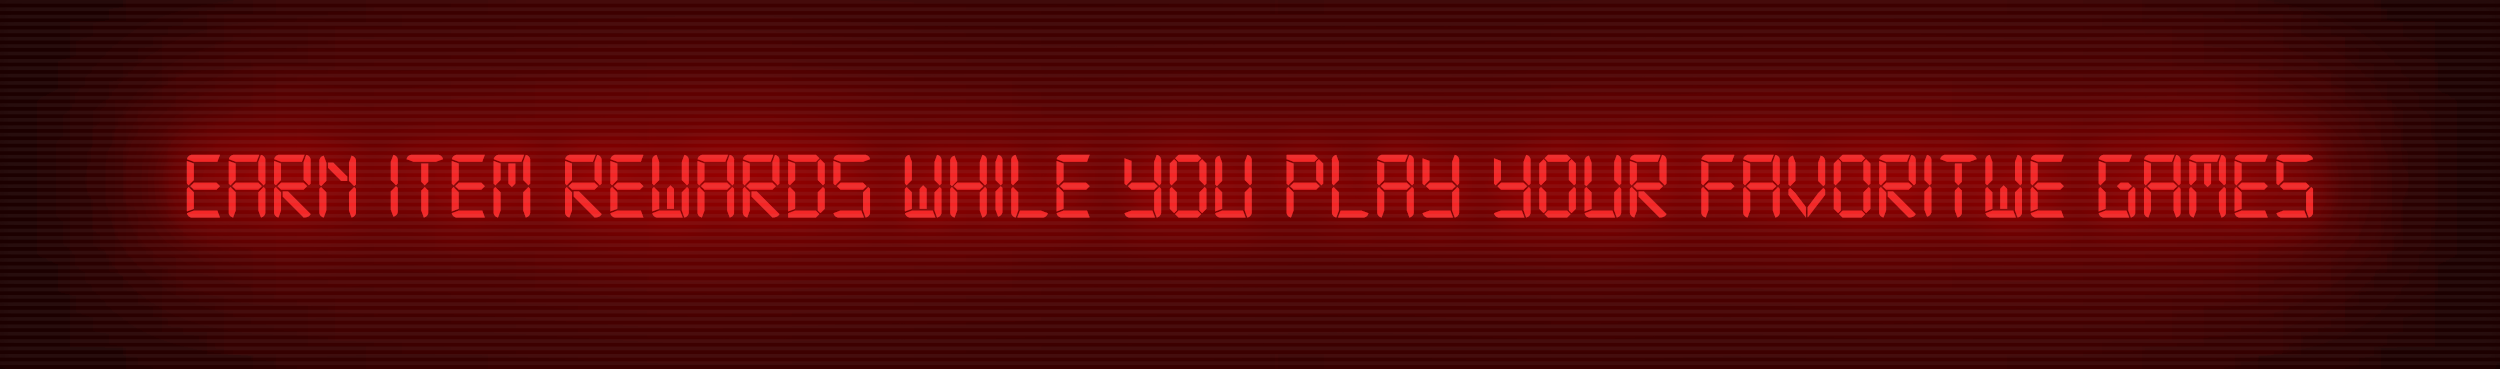
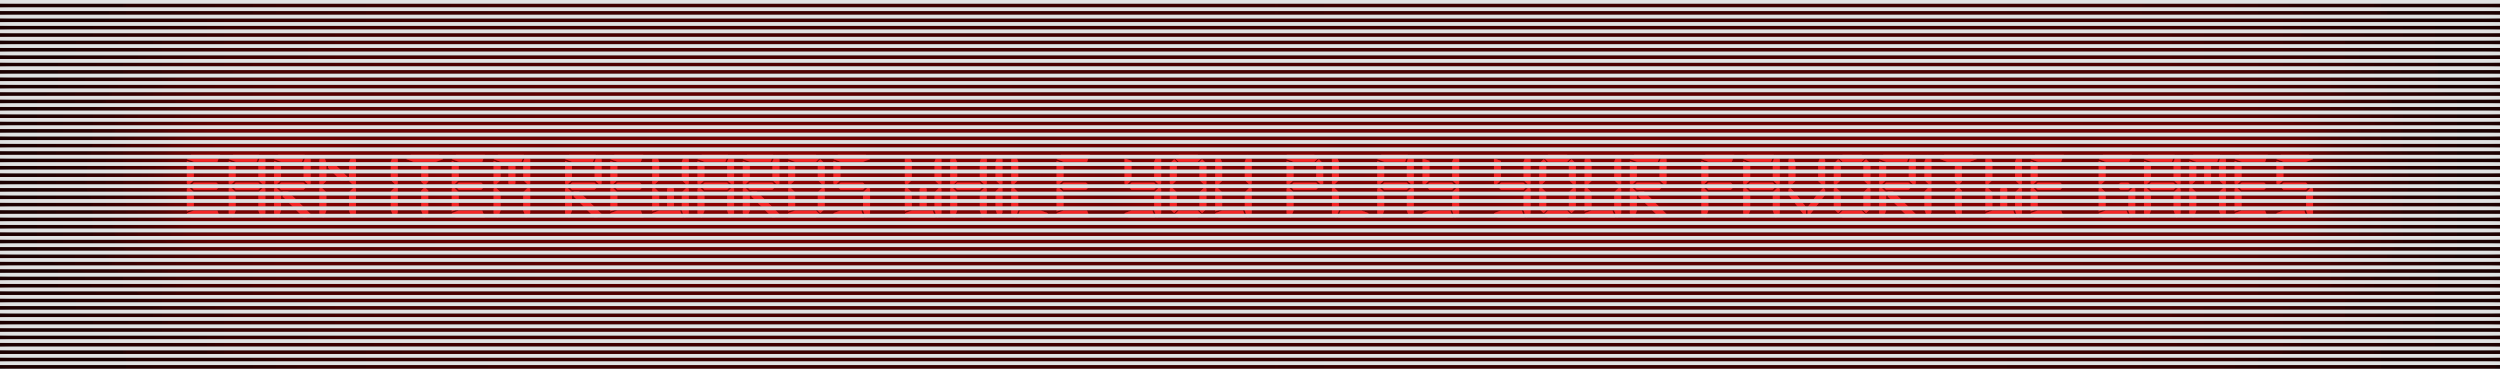
<svg xmlns="http://www.w3.org/2000/svg" width="678" height="100" viewBox="0 0 678 100" fill="none">
  <g clipPath="url(#clip0_5217_35310)">
    <rect width="678" height="100" rx="13" fill="#2C0909" />
    <g filter="url(#filter0_dddddd_5217_35310)">
      <path d="M58.718 49.545L59.664 50.491L58.718 51.436H52.573L51.627 50.491L52.573 49.545H58.718ZM59.664 59H51.864C51.233 58.842 50.839 58.449 50.682 57.818L52.573 57.109H58.955L59.664 59ZM50.682 57.346V51.2L51.154 50.727L52.573 52.145V56.636L50.682 57.346ZM58.955 43.873H52.596L50.706 43.164C50.863 42.533 51.257 42.139 51.887 41.982H59.664L58.955 43.873ZM52.573 44.346V48.836L51.154 50.255L50.682 49.782V43.636L52.573 44.346ZM70.068 49.545L71.013 50.491L70.068 51.436H63.922L62.977 50.491L63.922 49.545H70.068ZM71.486 50.727L71.959 51.2V57.818C71.801 58.449 71.407 58.842 70.777 59L70.068 57.109V52.145L71.486 50.727ZM69.595 43.873H63.946L62.055 43.164C62.213 42.533 62.607 42.139 63.237 41.982H70.304L69.595 43.873ZM63.922 44.346V48.836L62.504 50.255L62.031 49.782V43.636L63.922 44.346ZM70.068 48.836V43.873L70.777 41.982C71.407 42.139 71.801 42.533 71.959 43.164V49.782L71.486 50.255L70.068 48.836ZM63.922 52.145V57.109L63.213 59C62.583 58.842 62.189 58.449 62.031 57.818V51.2L62.504 50.727L63.922 52.145ZM82.357 49.545L83.302 50.491L82.357 51.436H76.211L75.266 50.491L76.211 49.545H82.357ZM76.684 51.909H78.102L84.248 58.054C83.933 58.685 83.302 59 82.357 59L76.684 53.327V51.909ZM76.211 52.145V57.109L75.502 59C74.872 58.842 74.478 58.449 74.32 57.818V51.2L74.793 50.727L76.211 52.145ZM81.884 43.873H76.235L74.344 43.164C74.502 42.533 74.896 42.139 75.526 41.982H82.593L81.884 43.873ZM82.357 48.836V43.873L83.066 41.982C83.696 42.139 84.09 42.533 84.248 43.164V49.782L83.775 50.255L82.357 48.836ZM76.211 44.346V48.836L74.793 50.255L74.32 49.782V43.636L76.211 44.346ZM88.501 52.145V57.109L87.791 59C87.161 58.842 86.767 58.449 86.61 57.818V51.2L87.082 50.727L88.501 52.145ZM94.173 49.073H92.519L88.973 45.527V44.109H90.391L94.173 47.891V49.073ZM96.064 50.727L96.537 51.2V57.818C96.379 58.449 95.985 58.842 95.355 59L94.646 57.109V52.145L96.064 50.727ZM94.646 49.073V44.109L95.355 42.218C95.985 42.376 96.379 42.77 96.537 43.4V50.018L96.064 50.491L94.646 49.073ZM87.082 50.491L86.61 50.018V43.4C86.767 42.77 87.161 42.376 87.791 42.218L88.501 44.109V49.073L87.082 50.491ZM105.983 48.836V43.873L106.692 41.982C107.322 42.139 107.716 42.533 107.874 43.164V49.782L107.401 50.255L105.983 48.836ZM107.401 50.491L107.874 50.964V57.582C107.716 58.212 107.322 58.606 106.692 58.764L105.983 56.873V51.909L107.401 50.491ZM115.188 50.727L116.134 51.673V57.818C115.976 58.449 115.582 58.842 114.952 59L114.243 57.109V51.673L115.188 50.727ZM114.243 49.309V44.346H116.134V49.309L115.188 50.255L114.243 49.309ZM112.139 43.873L110.248 43.164C110.406 42.533 110.8 42.139 111.43 41.982H118.97C119.6 42.139 119.994 42.533 120.152 43.164L118.261 43.873H112.139ZM130.548 49.545L131.494 50.491L130.548 51.436H124.403L123.457 50.491L124.403 49.545H130.548ZM131.494 59H123.694C123.063 58.842 122.669 58.449 122.512 57.818L124.403 57.109H130.785L131.494 59ZM122.512 57.346V51.2L122.985 50.727L124.403 52.145V56.636L122.512 57.346ZM130.785 43.873H124.426L122.536 43.164C122.693 42.533 123.087 42.139 123.717 41.982H131.494L130.785 43.873ZM124.403 44.346V48.836L122.985 50.255L122.512 49.782V43.636L124.403 44.346ZM139.771 49.782L138.825 50.727L137.88 49.782V44.346H139.771V49.782ZM143.316 50.727L143.789 51.2V57.818C143.631 58.449 143.237 58.842 142.607 59L141.898 57.109V52.145L143.316 50.727ZM141.425 43.873H135.776L133.885 43.164C134.043 42.533 134.437 42.139 135.067 41.982H142.134L141.425 43.873ZM135.752 44.346V48.836L134.334 50.255L133.862 49.782V43.636L135.752 44.346ZM141.898 48.836V43.873L142.607 41.982C143.237 42.139 143.631 42.533 143.789 43.164V49.782L143.316 50.255L141.898 48.836ZM135.752 52.145V57.109L135.043 59C134.413 58.842 134.019 58.449 133.862 57.818V51.2L134.334 50.727L135.752 52.145ZM161.271 49.545L162.216 50.491L161.271 51.436H155.125L154.18 50.491L155.125 49.545H161.271ZM155.598 51.909H157.016L163.162 58.054C162.847 58.685 162.216 59 161.271 59L155.598 53.327V51.909ZM155.125 52.145V57.109L154.416 59C153.786 58.842 153.392 58.449 153.235 57.818V51.2L153.707 50.727L155.125 52.145ZM160.798 43.873H155.149L153.258 43.164C153.416 42.533 153.81 42.139 154.44 41.982H161.507L160.798 43.873ZM161.271 48.836V43.873L161.98 41.982C162.61 42.139 163.004 42.533 163.162 43.164V49.782L162.689 50.255L161.271 48.836ZM155.125 44.346V48.836L153.707 50.255L153.235 49.782V43.636L155.125 44.346ZM173.56 49.545L174.505 50.491L173.56 51.436H167.415L166.469 50.491L167.415 49.545H173.56ZM174.505 59H166.705C166.075 58.842 165.681 58.449 165.524 57.818L167.415 57.109H173.796L174.505 59ZM165.524 57.346V51.2L165.996 50.727L167.415 52.145V56.636L165.524 57.346ZM173.796 43.873H167.438L165.547 43.164C165.705 42.533 166.099 42.139 166.729 41.982H174.505L173.796 43.873ZM167.415 44.346V48.836L165.996 50.255L165.524 49.782V43.636L167.415 44.346ZM182.782 56.636H180.891V51.2L181.837 50.255L182.782 51.2V56.636ZM184.91 48.836V43.873L185.619 41.982C186.249 42.139 186.643 42.533 186.8 43.164V49.782L186.328 50.255L184.91 48.836ZM185.146 59H178.079C177.448 58.842 177.054 58.449 176.897 57.818L178.788 57.109H184.437L185.146 59ZM176.873 57.346V51.2L177.346 50.727L178.764 52.145V56.636L176.873 57.346ZM186.328 50.727L186.8 51.2V57.818C186.643 58.449 186.249 58.842 185.619 59L184.91 57.109V52.145L186.328 50.727ZM177.346 50.255L176.873 49.782V43.164C177.031 42.533 177.425 42.139 178.055 41.982L178.764 43.873V48.836L177.346 50.255ZM197.199 49.545L198.144 50.491L197.199 51.436H191.053L190.108 50.491L191.053 49.545H197.199ZM198.617 50.727L199.09 51.2V57.818C198.932 58.449 198.538 58.842 197.908 59L197.199 57.109V52.145L198.617 50.727ZM196.726 43.873H191.077L189.186 43.164C189.343 42.533 189.737 42.139 190.368 41.982H197.435L196.726 43.873ZM191.053 44.346V48.836L189.635 50.255L189.162 49.782V43.636L191.053 44.346ZM197.199 48.836V43.873L197.908 41.982C198.538 42.139 198.932 42.533 199.09 43.164V49.782L198.617 50.255L197.199 48.836ZM191.053 52.145V57.109L190.344 59C189.714 58.842 189.32 58.449 189.162 57.818V51.2L189.635 50.727L191.053 52.145ZM209.488 49.545L210.433 50.491L209.488 51.436H203.342L202.397 50.491L203.342 49.545H209.488ZM203.815 51.909H205.233L211.379 58.054C211.063 58.685 210.433 59 209.488 59L203.815 53.327V51.909ZM203.342 52.145V57.109L202.633 59C202.003 58.842 201.609 58.449 201.451 57.818V51.2L201.924 50.727L203.342 52.145ZM209.015 43.873H203.366L201.475 43.164C201.633 42.533 202.027 42.139 202.657 41.982H209.724L209.015 43.873ZM209.488 48.836V43.873L210.197 41.982C210.827 42.139 211.221 42.533 211.379 43.164V49.782L210.906 50.255L209.488 48.836ZM203.342 44.346V48.836L201.924 50.255L201.451 49.782V43.636L203.342 44.346ZM213.74 57.346V51.2L214.213 50.727L215.631 52.145V56.636L213.74 57.346ZM221.304 43.873H215.631L213.74 43.164V41.982H221.304L222.25 42.927L221.304 43.873ZM215.631 44.346V48.836L214.213 50.255L213.74 49.782V43.636L215.631 44.346ZM221.777 48.836V43.873L222.486 43.164L223.668 44.346V49.782L223.195 50.255L221.777 48.836ZM223.195 50.727L223.668 51.2V56.636L222.486 57.818L221.777 57.109V52.145L223.195 50.727ZM222.226 58.054L221.28 59H213.74V57.818L215.631 57.109H221.28L222.226 58.054ZM234.066 49.545L235.011 50.491L234.066 51.436H227.92L226.975 50.491L227.92 49.545H234.066ZM235.484 50.727L235.957 51.2V57.818C235.799 58.449 235.405 58.842 234.775 59L234.066 57.109V52.145L235.484 50.727ZM234.302 59H227.211C226.581 58.842 226.187 58.449 226.029 57.818L227.92 57.109H233.593L234.302 59ZM227.92 44.346V48.836L226.502 50.255L226.029 49.782V43.636L227.92 44.346ZM227.944 43.873L226.053 43.164C226.211 42.533 226.605 42.139 227.235 41.982H234.775C235.405 42.139 235.799 42.533 235.957 43.164L234.066 43.873H227.944ZM251.312 56.636H249.421V51.2L250.366 50.255L251.312 51.2V56.636ZM253.439 48.836V43.873L254.148 41.982C254.778 42.139 255.172 42.533 255.33 43.164V49.782L254.857 50.255L253.439 48.836ZM253.675 59H246.608C245.978 58.842 245.584 58.449 245.426 57.818L247.317 57.109H252.966L253.675 59ZM245.403 57.346V51.2L245.875 50.727L247.293 52.145V56.636L245.403 57.346ZM254.857 50.727L255.33 51.2V57.818C255.172 58.449 254.778 58.842 254.148 59L253.439 57.109V52.145L254.857 50.727ZM245.875 50.255L245.403 49.782V43.164C245.56 42.533 245.954 42.139 246.584 41.982L247.293 43.873V48.836L245.875 50.255ZM265.728 49.545L266.673 50.491L265.728 51.436H259.582L258.637 50.491L259.582 49.545H265.728ZM267.146 50.727L267.619 51.2V57.818C267.461 58.449 267.067 58.842 266.437 59L265.728 57.109V52.145L267.146 50.727ZM265.728 48.836V43.873L266.437 41.982C267.067 42.139 267.461 42.533 267.619 43.164V49.782L267.146 50.255L265.728 48.836ZM259.582 52.145V57.109L258.873 59C258.243 58.842 257.849 58.449 257.692 57.818V51.2L258.164 50.727L259.582 52.145ZM258.164 50.491L257.692 50.018V43.4C257.849 42.77 258.243 42.376 258.873 42.218L259.582 44.109V49.073L258.164 50.491ZM269.981 48.836V43.873L270.69 41.982C271.32 42.139 271.714 42.533 271.872 43.164V49.782L271.399 50.255L269.981 48.836ZM271.399 50.491L271.872 50.964V57.582C271.714 58.212 271.32 58.606 270.69 58.764L269.981 56.873V51.909L271.399 50.491ZM276.137 52.145V57.109L275.428 59C274.798 58.842 274.404 58.449 274.246 57.818V51.2L274.719 50.727L276.137 52.145ZM276.61 57.109H282.283L284.174 57.818C284.016 58.449 283.622 58.842 282.992 59H275.901L276.61 57.109ZM274.719 50.255L274.246 49.782V43.164C274.404 42.533 274.798 42.139 275.428 41.982L276.137 43.873V48.836L274.719 50.255ZM294.572 49.545L295.517 50.491L294.572 51.436H288.426L287.481 50.491L288.426 49.545H294.572ZM295.517 59H287.717C287.087 58.842 286.693 58.449 286.535 57.818L288.426 57.109H294.808L295.517 59ZM286.535 57.346V51.2L287.008 50.727L288.426 52.145V56.636L286.535 57.346ZM294.808 43.873H288.45L286.559 43.164C286.717 42.533 287.11 42.139 287.741 41.982H295.517L294.808 43.873ZM288.426 44.346V48.836L287.008 50.255L286.535 49.782V43.636L288.426 44.346ZM313.005 49.545L313.951 50.491L313.005 51.436H306.86L305.914 50.491L306.86 49.545H313.005ZM314.423 50.727L314.896 51.2V57.818C314.739 58.449 314.345 58.842 313.714 59L313.005 57.109V52.145L314.423 50.727ZM313.242 59H306.151C305.52 58.842 305.127 58.449 304.969 57.818L306.86 57.109H312.533L313.242 59ZM306.86 43.636V48.836L305.442 50.255L304.969 49.782V42.927L306.86 43.636ZM313.005 48.836V43.873L313.714 41.982C314.345 42.139 314.739 42.533 314.896 43.164V49.782L314.423 50.255L313.005 48.836ZM324.822 43.873H319.622L318.676 42.927L319.622 41.982H324.822L325.767 42.927L324.822 43.873ZM325.294 48.836V43.873L326.003 43.164L327.185 44.346V49.782L326.713 50.255L325.294 48.836ZM326.713 50.727L327.185 51.2V56.636L326.003 57.818L325.294 57.109V52.145L326.713 50.727ZM317.731 50.255L317.258 49.782V44.346L318.44 43.164L319.149 43.873V48.836L317.731 50.255ZM325.767 58.054L324.822 59H319.622L318.676 58.054L319.622 57.109H324.822L325.767 58.054ZM319.149 52.145V57.109L318.44 57.818L317.258 56.636V51.2L317.731 50.727L319.149 52.145ZM339.002 50.727L339.474 51.2V57.818C339.317 58.449 338.923 58.842 338.293 59L337.583 57.109V52.145L339.002 50.727ZM337.82 59H330.729C330.099 58.842 329.705 58.449 329.547 57.818L331.438 57.109H337.111L337.82 59ZM329.547 57.346V51.2L330.02 50.727L331.438 52.145V56.636L329.547 57.346ZM337.583 48.836V43.873L338.293 41.982C338.923 42.139 339.317 42.533 339.474 43.164V49.782L339.002 50.255L337.583 48.836ZM330.02 50.491L329.547 50.018V43.4C329.705 42.77 330.099 42.376 330.729 42.218L331.438 44.109V49.073L330.02 50.491ZM356.956 49.545L357.902 50.491L356.956 51.436H350.811L349.866 50.491L350.811 49.545H356.956ZM356.484 43.873H350.811L348.92 43.164V41.982H356.484L357.429 42.927L356.484 43.873ZM350.811 44.346V48.836L349.393 50.255L348.92 49.782V43.636L350.811 44.346ZM356.956 48.836V43.873L357.666 43.164L358.847 44.346V49.782L358.375 50.255L356.956 48.836ZM350.811 52.145V57.109L350.102 59C349.472 58.842 349.078 58.449 348.92 57.818V51.2L349.393 50.727L350.811 52.145ZM363.1 52.145V57.109L362.391 59C361.761 58.842 361.367 58.449 361.209 57.818V51.2L361.682 50.727L363.1 52.145ZM363.573 57.109H369.246L371.136 57.818C370.979 58.449 370.585 58.842 369.955 59H362.864L363.573 57.109ZM361.682 50.255L361.209 49.782V43.164C361.367 42.533 361.761 42.139 362.391 41.982L363.1 43.873V48.836L361.682 50.255ZM381.535 49.545L382.48 50.491L381.535 51.436H375.389L374.444 50.491L375.389 49.545H381.535ZM382.953 50.727L383.425 51.2V57.818C383.268 58.449 382.874 58.842 382.244 59L381.535 57.109V52.145L382.953 50.727ZM381.062 43.873H375.413L373.522 43.164C373.679 42.533 374.073 42.139 374.704 41.982H381.771L381.062 43.873ZM375.389 44.346V48.836L373.971 50.255L373.498 49.782V43.636L375.389 44.346ZM381.535 48.836V43.873L382.244 41.982C382.874 42.139 383.268 42.533 383.425 43.164V49.782L382.953 50.255L381.535 48.836ZM375.389 52.145V57.109L374.68 59C374.05 58.842 373.656 58.449 373.498 57.818V51.2L373.971 50.727L375.389 52.145ZM393.824 49.545L394.769 50.491L393.824 51.436H387.678L386.733 50.491L387.678 49.545H393.824ZM395.242 50.727L395.715 51.2V57.818C395.557 58.449 395.163 58.842 394.533 59L393.824 57.109V52.145L395.242 50.727ZM394.06 59H386.969C386.339 58.842 385.945 58.449 385.787 57.818L387.678 57.109H393.351L394.06 59ZM387.678 43.636V48.836L386.26 50.255L385.787 49.782V42.927L387.678 43.636ZM393.824 48.836V43.873L394.533 41.982C395.163 42.139 395.557 42.533 395.715 43.164V49.782L395.242 50.255L393.824 48.836ZM413.197 49.545L414.142 50.491L413.197 51.436H407.051L406.106 50.491L407.051 49.545H413.197ZM414.615 50.727L415.088 51.2V57.818C414.93 58.449 414.536 58.842 413.906 59L413.197 57.109V52.145L414.615 50.727ZM413.433 59H406.342C405.712 58.842 405.318 58.449 405.16 57.818L407.051 57.109H412.724L413.433 59ZM407.051 43.636V48.836L405.633 50.255L405.16 49.782V42.927L407.051 43.636ZM413.197 48.836V43.873L413.906 41.982C414.536 42.139 414.93 42.533 415.088 43.164V49.782L414.615 50.255L413.197 48.836ZM425.013 43.873H419.813L418.868 42.927L419.813 41.982H425.013L425.958 42.927L425.013 43.873ZM425.486 48.836V43.873L426.195 43.164L427.377 44.346V49.782L426.904 50.255L425.486 48.836ZM426.904 50.727L427.377 51.2V56.636L426.195 57.818L425.486 57.109V52.145L426.904 50.727ZM417.922 50.255L417.449 49.782V44.346L418.631 43.164L419.34 43.873V48.836L417.922 50.255ZM425.958 58.054L425.013 59H419.813L418.868 58.054L419.813 57.109H425.013L425.958 58.054ZM419.34 52.145V57.109L418.631 57.818L417.449 56.636V51.2L417.922 50.727L419.34 52.145ZM439.193 50.727L439.666 51.2V57.818C439.508 58.449 439.114 58.842 438.484 59L437.775 57.109V52.145L439.193 50.727ZM438.011 59H430.92C430.29 58.842 429.896 58.449 429.738 57.818L431.629 57.109H437.302L438.011 59ZM429.738 57.346V51.2L430.211 50.727L431.629 52.145V56.636L429.738 57.346ZM437.775 48.836V43.873L438.484 41.982C439.114 42.139 439.508 42.533 439.666 43.164V49.782L439.193 50.255L437.775 48.836ZM430.211 50.491L429.738 50.018V43.4C429.896 42.77 430.29 42.376 430.92 42.218L431.629 44.109V49.073L430.211 50.491ZM450.064 49.545L451.009 50.491L450.064 51.436H443.918L442.973 50.491L443.918 49.545H450.064ZM444.391 51.909H445.809L451.955 58.054C451.64 58.685 451.009 59 450.064 59L444.391 53.327V51.909ZM443.918 52.145V57.109L443.209 59C442.579 58.842 442.185 58.449 442.028 57.818V51.2L442.5 50.727L443.918 52.145ZM449.591 43.873H443.942L442.051 43.164C442.209 42.533 442.603 42.139 443.233 41.982H450.3L449.591 43.873ZM450.064 48.836V43.873L450.773 41.982C451.403 42.139 451.797 42.533 451.955 43.164V49.782L451.482 50.255L450.064 48.836ZM443.918 44.346V48.836L442.5 50.255L442.028 49.782V43.636L443.918 44.346ZM469.437 49.545L470.382 50.491L469.437 51.436H463.291L462.346 50.491L463.291 49.545H469.437ZM469.673 43.873H463.315L461.424 43.164C461.582 42.533 461.976 42.139 462.606 41.982H470.382L469.673 43.873ZM463.291 44.346V48.836L461.873 50.255L461.401 49.782V43.636L463.291 44.346ZM463.291 52.145V57.109L462.582 59C461.952 58.842 461.558 58.449 461.401 57.818V51.2L461.873 50.727L463.291 52.145ZM480.787 49.545L481.732 50.491L480.787 51.436H474.641L473.696 50.491L474.641 49.545H480.787ZM482.205 50.727L482.677 51.2V57.818C482.52 58.449 482.126 58.842 481.496 59L480.787 57.109V52.145L482.205 50.727ZM480.314 43.873H474.665L472.774 43.164C472.931 42.533 473.325 42.139 473.956 41.982H481.023L480.314 43.873ZM474.641 44.346V48.836L473.223 50.255L472.75 49.782V43.636L474.641 44.346ZM480.787 48.836V43.873L481.496 41.982C482.126 42.139 482.52 42.533 482.677 43.164V49.782L482.205 50.255L480.787 48.836ZM474.641 52.145V57.109L473.932 59C473.302 58.842 472.908 58.449 472.75 57.818V51.2L473.223 50.727L474.641 52.145ZM485.512 50.491L485.039 50.018V43.4C485.197 42.77 485.591 42.376 486.221 42.218L486.93 44.109V49.073L485.512 50.491ZM493.076 49.073V44.109L493.785 42.218C494.415 42.376 494.809 42.77 494.967 43.4V50.018L494.494 50.491L493.076 49.073ZM489.767 56.164V59L485.039 52.855V51.436L485.512 50.964L486.93 52.382L489.767 56.164ZM493.076 52.382L494.494 50.964L494.967 51.436V52.855L490.239 59V56.164L493.076 52.382ZM504.892 43.873H499.692L498.746 42.927L499.692 41.982H504.892L505.837 42.927L504.892 43.873ZM505.365 48.836V43.873L506.074 43.164L507.256 44.346V49.782L506.783 50.255L505.365 48.836ZM506.783 50.727L507.256 51.2V56.636L506.074 57.818L505.365 57.109V52.145L506.783 50.727ZM497.801 50.255L497.328 49.782V44.346L498.51 43.164L499.219 43.873V48.836L497.801 50.255ZM505.837 58.054L504.892 59H499.692L498.746 58.054L499.692 57.109H504.892L505.837 58.054ZM499.219 52.145V57.109L498.51 57.818L497.328 56.636V51.2L497.801 50.727L499.219 52.145ZM517.654 49.545L518.599 50.491L517.654 51.436H511.508L510.563 50.491L511.508 49.545H517.654ZM511.981 51.909H513.399L519.545 58.054C519.229 58.685 518.599 59 517.654 59L511.981 53.327V51.909ZM511.508 52.145V57.109L510.799 59C510.169 58.842 509.775 58.449 509.617 57.818V51.2L510.09 50.727L511.508 52.145ZM517.181 43.873H511.532L509.641 43.164C509.799 42.533 510.193 42.139 510.823 41.982H517.89L517.181 43.873ZM517.654 48.836V43.873L518.363 41.982C518.993 42.139 519.387 42.533 519.545 43.164V49.782L519.072 50.255L517.654 48.836ZM511.508 44.346V48.836L510.09 50.255L509.617 49.782V43.636L511.508 44.346ZM521.906 48.836V43.873L522.616 41.982C523.246 42.139 523.64 42.533 523.797 43.164V49.782L523.325 50.255L521.906 48.836ZM523.325 50.491L523.797 50.964V57.582C523.64 58.212 523.246 58.606 522.616 58.764L521.906 56.873V51.909L523.325 50.491ZM531.112 50.727L532.058 51.673V57.818C531.9 58.449 531.506 58.842 530.876 59L530.167 57.109V51.673L531.112 50.727ZM530.167 49.309V44.346H532.058V49.309L531.112 50.255L530.167 49.309ZM528.063 43.873L526.172 43.164C526.33 42.533 526.724 42.139 527.354 41.982H534.894C535.524 42.139 535.918 42.533 536.076 43.164L534.185 43.873H528.063ZM544.345 56.636H542.454V51.2L543.399 50.255L544.345 51.2V56.636ZM546.472 48.836V43.873L547.181 41.982C547.811 42.139 548.205 42.533 548.363 43.164V49.782L547.89 50.255L546.472 48.836ZM546.708 59H539.641C539.011 58.842 538.617 58.449 538.459 57.818L540.35 57.109H545.999L546.708 59ZM538.436 57.346V51.2L538.908 50.727L540.327 52.145V56.636L538.436 57.346ZM547.89 50.727L548.363 51.2V57.818C548.205 58.449 547.811 58.842 547.181 59L546.472 57.109V52.145L547.89 50.727ZM538.908 50.255L538.436 49.782V43.164C538.593 42.533 538.987 42.139 539.618 41.982L540.327 43.873V48.836L538.908 50.255ZM558.761 49.545L559.707 50.491L558.761 51.436H552.616L551.67 50.491L552.616 49.545H558.761ZM559.707 59H551.907C551.276 58.842 550.882 58.449 550.725 57.818L552.616 57.109H558.998L559.707 59ZM550.725 57.346V51.2L551.198 50.727L552.616 52.145V56.636L550.725 57.346ZM558.998 43.873H552.639L550.748 43.164C550.906 42.533 551.3 42.139 551.93 41.982H559.707L558.998 43.873ZM552.616 44.346V48.836L551.198 50.255L550.725 49.782V43.636L552.616 44.346ZM577.195 49.545L578.14 50.491L577.195 51.436H575.067L574.122 50.491L575.067 49.545H577.195ZM578.613 50.727L579.086 51.2V57.818C578.928 58.449 578.534 58.842 577.904 59L577.195 57.109V52.145L578.613 50.727ZM577.431 59H570.34C569.71 58.842 569.316 58.449 569.158 57.818L571.049 57.109H576.722L577.431 59ZM569.158 57.346V51.2L569.631 50.727L571.049 52.145V56.636L569.158 57.346ZM577.431 43.873H571.073L569.182 43.164C569.34 42.533 569.734 42.139 570.364 41.982H578.14L577.431 43.873ZM571.049 44.346V48.836L569.631 50.255L569.158 49.782V43.636L571.049 44.346ZM589.484 49.545L590.429 50.491L589.484 51.436H583.338L582.393 50.491L583.338 49.545H589.484ZM590.902 50.727L591.375 51.2V57.818C591.217 58.449 590.823 58.842 590.193 59L589.484 57.109V52.145L590.902 50.727ZM589.011 43.873H583.362L581.471 43.164C581.629 42.533 582.023 42.139 582.653 41.982H589.72L589.011 43.873ZM583.338 44.346V48.836L581.92 50.255L581.447 49.782V43.636L583.338 44.346ZM589.484 48.836V43.873L590.193 41.982C590.823 42.139 591.217 42.533 591.375 43.164V49.782L590.902 50.255L589.484 48.836ZM583.338 52.145V57.109L582.629 59C581.999 58.842 581.605 58.449 581.447 57.818V51.2L581.92 50.727L583.338 52.145ZM599.646 49.782L598.7 50.727L597.755 49.782V44.346H599.646V49.782ZM603.191 50.727L603.664 51.2V57.818C603.506 58.449 603.112 58.842 602.482 59L601.773 57.109V52.145L603.191 50.727ZM601.3 43.873H595.651L593.76 43.164C593.918 42.533 594.312 42.139 594.942 41.982H602.009L601.3 43.873ZM595.627 44.346V48.836L594.209 50.255L593.737 49.782V43.636L595.627 44.346ZM601.773 48.836V43.873L602.482 41.982C603.112 42.139 603.506 42.533 603.664 43.164V49.782L603.191 50.255L601.773 48.836ZM595.627 52.145V57.109L594.918 59C594.288 58.842 593.894 58.449 593.737 57.818V51.2L594.209 50.727L595.627 52.145ZM614.062 49.545L615.007 50.491L614.062 51.436H607.916L606.971 50.491L607.916 49.545H614.062ZM615.007 59H607.207C606.577 58.842 606.183 58.449 606.026 57.818L607.916 57.109H614.298L615.007 59ZM606.026 57.346V51.2L606.498 50.727L607.916 52.145V56.636L606.026 57.346ZM614.298 43.873H607.94L606.049 43.164C606.207 42.533 606.601 42.139 607.231 41.982H615.007L614.298 43.873ZM607.916 44.346V48.836L606.498 50.255L606.026 49.782V43.636L607.916 44.346ZM625.412 49.545L626.357 50.491L625.412 51.436H619.266L618.321 50.491L619.266 49.545H625.412ZM626.83 50.727L627.302 51.2V57.818C627.145 58.449 626.751 58.842 626.121 59L625.412 57.109V52.145L626.83 50.727ZM625.648 59H618.557C617.927 58.842 617.533 58.449 617.375 57.818L619.266 57.109H624.939L625.648 59ZM619.266 44.346V48.836L617.848 50.255L617.375 49.782V43.636L619.266 44.346ZM619.29 43.873L617.399 43.164C617.556 42.533 617.95 42.139 618.581 41.982H626.121C626.751 42.139 627.145 42.533 627.302 43.164L625.412 43.873H619.29Z" fill="#F42728" />
    </g>
    <g filter="url(#filter1_b_5217_35310)">
-       <path d="M0 -22H678V-21H0V-22Z" fill="#E1E2E2" fill-opacity="0.04" />
-       <path d="M0 -20H678V-19H0V-20Z" fill="#E1E2E2" fill-opacity="0.04" />
-       <path d="M0 -18H678V-17H0V-18Z" fill="#E1E2E2" fill-opacity="0.04" />
-       <path d="M0 -16H678V-15H0V-16Z" fill="#E1E2E2" fill-opacity="0.04" />
-       <path d="M0 -14H678V-13H0V-14Z" fill="#E1E2E2" fill-opacity="0.04" />
-       <path d="M0 -12H678V-11H0V-12Z" fill="#E1E2E2" fill-opacity="0.04" />
-       <path d="M0 -10H678V-9H0V-10Z" fill="#E1E2E2" fill-opacity="0.04" />
-       <path d="M0 -8H678V-7H0V-8Z" fill="#E1E2E2" fill-opacity="0.04" />
-       <path d="M0 -6H678V-5H0V-6Z" fill="#E1E2E2" fill-opacity="0.04" />
-       <path d="M0 -4H678V-3H0V-4Z" fill="#E1E2E2" fill-opacity="0.04" />
-       <path d="M0 -2H678V-1H0V-2Z" fill="#E1E2E2" fill-opacity="0.04" />
-       <path d="M0 0H678V1H0V0Z" fill="#E1E2E2" fill-opacity="0.04" />
-       <path d="M0 2H678V3H0V2Z" fill="#E1E2E2" fill-opacity="0.04" />
-       <path d="M0 4H678V5H0V4Z" fill="#E1E2E2" fill-opacity="0.04" />
-       <path d="M0 6H678V7H0V6Z" fill="#E1E2E2" fill-opacity="0.04" />
-       <path d="M0 8H678V9H0V8Z" fill="#E1E2E2" fill-opacity="0.04" />
-       <path d="M0 10H678V11H0V10Z" fill="#E1E2E2" fill-opacity="0.04" />
-       <path d="M0 12H678V13H0V12Z" fill="#E1E2E2" fill-opacity="0.04" />
-       <path d="M0 14H678V15H0V14Z" fill="#E1E2E2" fill-opacity="0.04" />
-       <path d="M0 16H678V17H0V16Z" fill="#E1E2E2" fill-opacity="0.04" />
-       <path d="M0 18H678V19H0V18Z" fill="#E1E2E2" fill-opacity="0.04" />
-       <path d="M0 20H678V21H0V20Z" fill="#E1E2E2" fill-opacity="0.04" />
-       <path d="M0 22H678V23H0V22Z" fill="#E1E2E2" fill-opacity="0.04" />
-       <path d="M0 24H678V25H0V24Z" fill="#E1E2E2" fill-opacity="0.04" />
-       <path d="M0 26H678V27H0V26Z" fill="#E1E2E2" fill-opacity="0.04" />
-       <path d="M0 28H678V29H0V28Z" fill="#E1E2E2" fill-opacity="0.04" />
-       <path d="M0 30H678V31H0V30Z" fill="#E1E2E2" fill-opacity="0.04" />
-       <path d="M0 32H678V33H0V32Z" fill="#E1E2E2" fill-opacity="0.04" />
-       <path d="M0 34H678V35H0V34Z" fill="#E1E2E2" fill-opacity="0.04" />
-       <path d="M0 36H678V37H0V36Z" fill="#E1E2E2" fill-opacity="0.04" />
-       <path d="M0 38H678V39H0V38Z" fill="#E1E2E2" fill-opacity="0.04" />
-       <path d="M0 40H678V41H0V40Z" fill="#E1E2E2" fill-opacity="0.04" />
-       <path d="M0 42H678V43H0V42Z" fill="#E1E2E2" fill-opacity="0.04" />
-       <path d="M0 44H678V45H0V44Z" fill="#E1E2E2" fill-opacity="0.04" />
-       <path d="M0 46H678V47H0V46Z" fill="#E1E2E2" fill-opacity="0.04" />
-       <path d="M0 48H678V49H0V48Z" fill="#E1E2E2" fill-opacity="0.04" />
-       <path d="M0 50H678V51H0V50Z" fill="#E1E2E2" fill-opacity="0.04" />
-       <path d="M0 52H678V53H0V52Z" fill="#E1E2E2" fill-opacity="0.04" />
-       <path d="M0 54H678V55H0V54Z" fill="#E1E2E2" fill-opacity="0.04" />
-       <path d="M0 56H678V57H0V56Z" fill="#E1E2E2" fill-opacity="0.04" />
-       <path d="M0 58H678V59H0V58Z" fill="#E1E2E2" fill-opacity="0.04" />
-       <path d="M0 60H678V61H0V60Z" fill="#E1E2E2" fill-opacity="0.04" />
-       <path d="M0 62H678V63H0V62Z" fill="#E1E2E2" fill-opacity="0.04" />
-       <path d="M0 64H678V65H0V64Z" fill="#E1E2E2" fill-opacity="0.04" />
-       <path d="M0 66H678V67H0V66Z" fill="#E1E2E2" fill-opacity="0.04" />
-       <path d="M0 68H678V69H0V68Z" fill="#E1E2E2" fill-opacity="0.04" />
-       <path d="M0 70H678V71H0V70Z" fill="#E1E2E2" fill-opacity="0.04" />
-       <path d="M0 72H678V73H0V72Z" fill="#E1E2E2" fill-opacity="0.04" />
-       <path d="M0 74H678V75H0V74Z" fill="#E1E2E2" fill-opacity="0.04" />
-       <path d="M0 76H678V77H0V76Z" fill="#E1E2E2" fill-opacity="0.04" />
-       <path d="M0 78H678V79H0V78Z" fill="#E1E2E2" fill-opacity="0.04" />
-       <path d="M0 80H678V81H0V80Z" fill="#E1E2E2" fill-opacity="0.04" />
-       <path d="M0 82H678V83H0V82Z" fill="#E1E2E2" fill-opacity="0.04" />
-       <path d="M0 84H678V85H0V84Z" fill="#E1E2E2" fill-opacity="0.04" />
-       <path d="M0 86H678V87H0V86Z" fill="#E1E2E2" fill-opacity="0.04" />
-       <path d="M0 88H678V89H0V88Z" fill="#E1E2E2" fill-opacity="0.04" />
-       <path d="M0 90H678V91H0V90Z" fill="#E1E2E2" fill-opacity="0.04" />
-       <path d="M0 92H678V93H0V92Z" fill="#E1E2E2" fill-opacity="0.04" />
-       <path d="M0 94H678V95H0V94Z" fill="#E1E2E2" fill-opacity="0.04" />
-       <path d="M0 96H678V97H0V96Z" fill="#E1E2E2" fill-opacity="0.04" />
-       <path d="M0 98H678V99H0V98Z" fill="#E1E2E2" fill-opacity="0.04" />
-       <path d="M0 100H678V101H0V100Z" fill="#E1E2E2" fill-opacity="0.04" />
-       <path d="M0 102H678V103H0V102Z" fill="#E1E2E2" fill-opacity="0.04" />
-       <path d="M0 104H678V105H0V104Z" fill="#E1E2E2" fill-opacity="0.04" />
-       <path d="M0 106H678V107H0V106Z" fill="#E1E2E2" fill-opacity="0.04" />
-       <path d="M0 108H678V109H0V108Z" fill="#E1E2E2" fill-opacity="0.04" />
-       <path d="M0 110H678V111H0V110Z" fill="#E1E2E2" fill-opacity="0.04" />
-       <path d="M0 112H678V113H0V112Z" fill="#E1E2E2" fill-opacity="0.04" />
-       <path d="M0 114H678V115H0V114Z" fill="#E1E2E2" fill-opacity="0.04" />
-       <path d="M0 116H678V117H0V116Z" fill="#E1E2E2" fill-opacity="0.04" />
-       <path d="M0 118H678V119H0V118Z" fill="#E1E2E2" fill-opacity="0.04" />
-       <path d="M0 120H678V121H0V120Z" fill="#E1E2E2" fill-opacity="0.04" />
+       <path d="M0 -22H678V-21H0V-22Z" fill="#E1E2E2" fillOpacity="0.04" />
+       <path d="M0 -20H678V-19H0V-20Z" fill="#E1E2E2" fillOpacity="0.04" />
+       <path d="M0 -18H678V-17H0V-18Z" fill="#E1E2E2" fillOpacity="0.04" />
+       <path d="M0 -16H678V-15H0V-16Z" fill="#E1E2E2" fillOpacity="0.04" />
+       <path d="M0 -14H678V-13H0V-14Z" fill="#E1E2E2" fillOpacity="0.04" />
+       <path d="M0 -12H678V-11H0V-12Z" fill="#E1E2E2" fillOpacity="0.04" />
+       <path d="M0 -10H678V-9H0V-10Z" fill="#E1E2E2" fillOpacity="0.04" />
+       <path d="M0 -8H678V-7H0V-8Z" fill="#E1E2E2" fillOpacity="0.04" />
+       <path d="M0 -6H678V-5H0V-6Z" fill="#E1E2E2" fillOpacity="0.04" />
+       <path d="M0 -4H678V-3H0V-4Z" fill="#E1E2E2" fillOpacity="0.04" />
+       <path d="M0 -2H678V-1H0V-2Z" fill="#E1E2E2" fillOpacity="0.04" />
+       <path d="M0 0H678V1H0V0Z" fill="#E1E2E2" fillOpacity="0.04" />
+       <path d="M0 2H678V3H0V2Z" fill="#E1E2E2" fillOpacity="0.04" />
+       <path d="M0 4H678V5H0V4Z" fill="#E1E2E2" fillOpacity="0.04" />
+       <path d="M0 6H678V7H0V6Z" fill="#E1E2E2" fillOpacity="0.04" />
+       <path d="M0 8H678V9H0V8Z" fill="#E1E2E2" fillOpacity="0.04" />
+       <path d="M0 10H678V11H0V10Z" fill="#E1E2E2" fillOpacity="0.04" />
+       <path d="M0 12H678V13H0V12Z" fill="#E1E2E2" fillOpacity="0.04" />
+       <path d="M0 14H678V15H0V14Z" fill="#E1E2E2" fillOpacity="0.04" />
+       <path d="M0 16H678V17H0V16Z" fill="#E1E2E2" fillOpacity="0.04" />
+       <path d="M0 18H678V19H0V18Z" fill="#E1E2E2" fillOpacity="0.04" />
+       <path d="M0 20H678V21H0V20Z" fill="#E1E2E2" fillOpacity="0.04" />
+       <path d="M0 22H678V23H0V22Z" fill="#E1E2E2" fillOpacity="0.04" />
+       <path d="M0 24H678V25H0V24Z" fill="#E1E2E2" fillOpacity="0.04" />
+       <path d="M0 26H678V27H0V26Z" fill="#E1E2E2" fillOpacity="0.04" />
+       <path d="M0 28H678V29H0V28Z" fill="#E1E2E2" fillOpacity="0.04" />
+       <path d="M0 30H678V31H0V30Z" fill="#E1E2E2" fillOpacity="0.04" />
+       <path d="M0 32H678V33H0V32Z" fill="#E1E2E2" fillOpacity="0.04" />
+       <path d="M0 34H678V35H0V34Z" fill="#E1E2E2" fillOpacity="0.04" />
+       <path d="M0 36H678V37H0V36Z" fill="#E1E2E2" fillOpacity="0.04" />
+       <path d="M0 38H678V39H0V38Z" fill="#E1E2E2" fillOpacity="0.04" />
+       <path d="M0 40H678V41H0V40Z" fill="#E1E2E2" fillOpacity="0.04" />
+       <path d="M0 42H678V43H0V42Z" fill="#E1E2E2" fillOpacity="0.04" />
+       <path d="M0 44H678V45H0V44Z" fill="#E1E2E2" fillOpacity="0.04" />
+       <path d="M0 46H678V47H0V46Z" fill="#E1E2E2" fillOpacity="0.04" />
+       <path d="M0 48H678V49H0V48Z" fill="#E1E2E2" fillOpacity="0.04" />
+       <path d="M0 50H678V51H0V50Z" fill="#E1E2E2" fillOpacity="0.04" />
+       <path d="M0 52H678V53H0V52Z" fill="#E1E2E2" fillOpacity="0.04" />
+       <path d="M0 54H678V55H0V54Z" fill="#E1E2E2" fillOpacity="0.04" />
+       <path d="M0 56H678V57H0V56Z" fill="#E1E2E2" fillOpacity="0.04" />
+       <path d="M0 58H678V59H0V58Z" fill="#E1E2E2" fillOpacity="0.04" />
+       <path d="M0 60H678V61H0V60Z" fill="#E1E2E2" fillOpacity="0.04" />
+       <path d="M0 62H678V63H0V62Z" fill="#E1E2E2" fillOpacity="0.04" />
+       <path d="M0 64H678V65H0V64Z" fill="#E1E2E2" fillOpacity="0.04" />
+       <path d="M0 66H678V67H0V66Z" fill="#E1E2E2" fillOpacity="0.04" />
+       <path d="M0 68H678V69H0V68Z" fill="#E1E2E2" fillOpacity="0.04" />
+       <path d="M0 70H678V71H0V70Z" fill="#E1E2E2" fillOpacity="0.04" />
+       <path d="M0 72H678V73H0V72Z" fill="#E1E2E2" fillOpacity="0.04" />
+       <path d="M0 74H678V75H0V74Z" fill="#E1E2E2" fillOpacity="0.04" />
+       <path d="M0 76H678V77H0V76Z" fill="#E1E2E2" fillOpacity="0.04" />
+       <path d="M0 78H678V79H0V78Z" fill="#E1E2E2" fillOpacity="0.04" />
+       <path d="M0 80H678V81H0V80Z" fill="#E1E2E2" fillOpacity="0.04" />
+       <path d="M0 82H678V83H0V82Z" fill="#E1E2E2" fillOpacity="0.04" />
+       <path d="M0 84H678V85H0V84Z" fill="#E1E2E2" fillOpacity="0.04" />
+       <path d="M0 86H678V87H0V86Z" fill="#E1E2E2" fillOpacity="0.04" />
+       <path d="M0 88H678V89H0V88Z" fill="#E1E2E2" fillOpacity="0.04" />
+       <path d="M0 90H678V91H0V90Z" fill="#E1E2E2" fillOpacity="0.04" />
+       <path d="M0 92H678V93H0V92Z" fill="#E1E2E2" fillOpacity="0.04" />
+       <path d="M0 94H678V95H0V94Z" fill="#E1E2E2" fillOpacity="0.04" />
+       <path d="M0 96H678V97H0V96Z" fill="#E1E2E2" fillOpacity="0.04" />
+       <path d="M0 98H678V99H0V98Z" fill="#E1E2E2" fillOpacity="0.04" />
+       <path d="M0 100H678V101H0V100Z" fill="#E1E2E2" fillOpacity="0.04" />
+       <path d="M0 102H678V103H0V102Z" fill="#E1E2E2" fillOpacity="0.04" />
+       <path d="M0 104H678V105H0V104Z" fill="#E1E2E2" fillOpacity="0.04" />
+       <path d="M0 106H678V107H0V106Z" fill="#E1E2E2" fillOpacity="0.04" />
+       <path d="M0 108H678V109H0V108Z" fill="#E1E2E2" fillOpacity="0.04" />
+       <path d="M0 110H678V111H0V110Z" fill="#E1E2E2" fillOpacity="0.04" />
+       <path d="M0 112H678V113H0V112Z" fill="#E1E2E2" fillOpacity="0.04" />
+       <path d="M0 114H678V115H0V114Z" fill="#E1E2E2" fillOpacity="0.04" />
+       <path d="M0 116H678V117H0V116Z" fill="#E1E2E2" fillOpacity="0.04" />
+       <path d="M0 118H678V119H0V118Z" fill="#E1E2E2" fillOpacity="0.04" />
+       <path d="M0 120H678V121H0V120Z" fill="#E1E2E2" fillOpacity="0.04" />
    </g>
  </g>
  <defs>
    <filter id="filter0_dddddd_5217_35310" x="-279.318" y="-301.018" width="1236.62" height="677.018" filterUnits="userSpaceOnUse" colorInterpolationFilters="sRGB">
      <feFlood floodOpacity="0" result="BackgroundImageFix" />
      <feColorMatrix in="SourceAlpha" type="matrix" values="0 0 0 0 0 0 0 0 0 0 0 0 0 0 0 0 0 0 127 0" result="hardAlpha" />
      <feOffset dy="-0.36" />
      <feGaussianBlur stdDeviation="4.566" />
      <feColorMatrix type="matrix" values="0 0 0 0 1 0 0 0 0 0 0 0 0 0 0 0 0 0 0.253 0" />
      <feBlend mode="normal" in2="BackgroundImageFix" result="effect1_dropShadow_5217_35310" />
      <feColorMatrix in="SourceAlpha" type="matrix" values="0 0 0 0 0 0 0 0 0 0 0 0 0 0 0 0 0 0 127 0" result="hardAlpha" />
      <feOffset dy="-0.865" />
      <feGaussianBlur stdDeviation="10.973" />
      <feColorMatrix type="matrix" values="0 0 0 0 1 0 0 0 0 0 0 0 0 0 0 0 0 0 0.364 0" />
      <feBlend mode="normal" in2="effect1_dropShadow_5217_35310" result="effect2_dropShadow_5217_35310" />
      <feColorMatrix in="SourceAlpha" type="matrix" values="0 0 0 0 0 0 0 0 0 0 0 0 0 0 0 0 0 0 127 0" result="hardAlpha" />
      <feOffset dy="-1.628" />
      <feGaussianBlur stdDeviation="20.661" />
      <feColorMatrix type="matrix" values="0 0 0 0 1 0 0 0 0 0 0 0 0 0 0 0 0 0 0.45 0" />
      <feBlend mode="normal" in2="effect2_dropShadow_5217_35310" result="effect3_dropShadow_5217_35310" />
      <feColorMatrix in="SourceAlpha" type="matrix" values="0 0 0 0 0 0 0 0 0 0 0 0 0 0 0 0 0 0 127 0" result="hardAlpha" />
      <feOffset dy="-2.904" />
      <feGaussianBlur stdDeviation="36.855" />
      <feColorMatrix type="matrix" values="0 0 0 0 1 0 0 0 0 0 0 0 0 0 0 0 0 0 0.536 0" />
      <feBlend mode="normal" in2="effect3_dropShadow_5217_35310" result="effect4_dropShadow_5217_35310" />
      <feColorMatrix in="SourceAlpha" type="matrix" values="0 0 0 0 0 0 0 0 0 0 0 0 0 0 0 0 0 0 127 0" result="hardAlpha" />
      <feOffset dy="-5.431" />
      <feGaussianBlur stdDeviation="68.933" />
      <feColorMatrix type="matrix" values="0 0 0 0 1 0 0 0 0 0 0 0 0 0 0 0 0 0 0.647 0" />
      <feBlend mode="normal" in2="effect4_dropShadow_5217_35310" result="effect5_dropShadow_5217_35310" />
      <feColorMatrix in="SourceAlpha" type="matrix" values="0 0 0 0 0 0 0 0 0 0 0 0 0 0 0 0 0 0 127 0" result="hardAlpha" />
      <feOffset dy="-13" />
      <feGaussianBlur stdDeviation="165" />
      <feColorMatrix type="matrix" values="0 0 0 0 1 0 0 0 0 0 0 0 0 0 0 0 0 0 0.9 0" />
      <feBlend mode="normal" in2="effect5_dropShadow_5217_35310" result="effect6_dropShadow_5217_35310" />
      <feBlend mode="normal" in="SourceGraphic" in2="effect6_dropShadow_5217_35310" result="shape" />
    </filter>
    <filter id="filter1_b_5217_35310" x="-5" y="-27" width="688" height="153" filterUnits="userSpaceOnUse" colorInterpolationFilters="sRGB">
      <feFlood floodOpacity="0" result="BackgroundImageFix" />
      <feGaussianBlur in="BackgroundImageFix" stdDeviation="2.5" />
      <feComposite in2="SourceAlpha" operator="in" result="effect1_backgroundBlur_5217_35310" />
      <feBlend mode="normal" in="SourceGraphic" in2="effect1_backgroundBlur_5217_35310" result="shape" />
    </filter>
    <clipPath id="clip0_5217_35310">
      <rect width="678" height="100" rx="13" fill="white" />
    </clipPath>
  </defs>
</svg>
